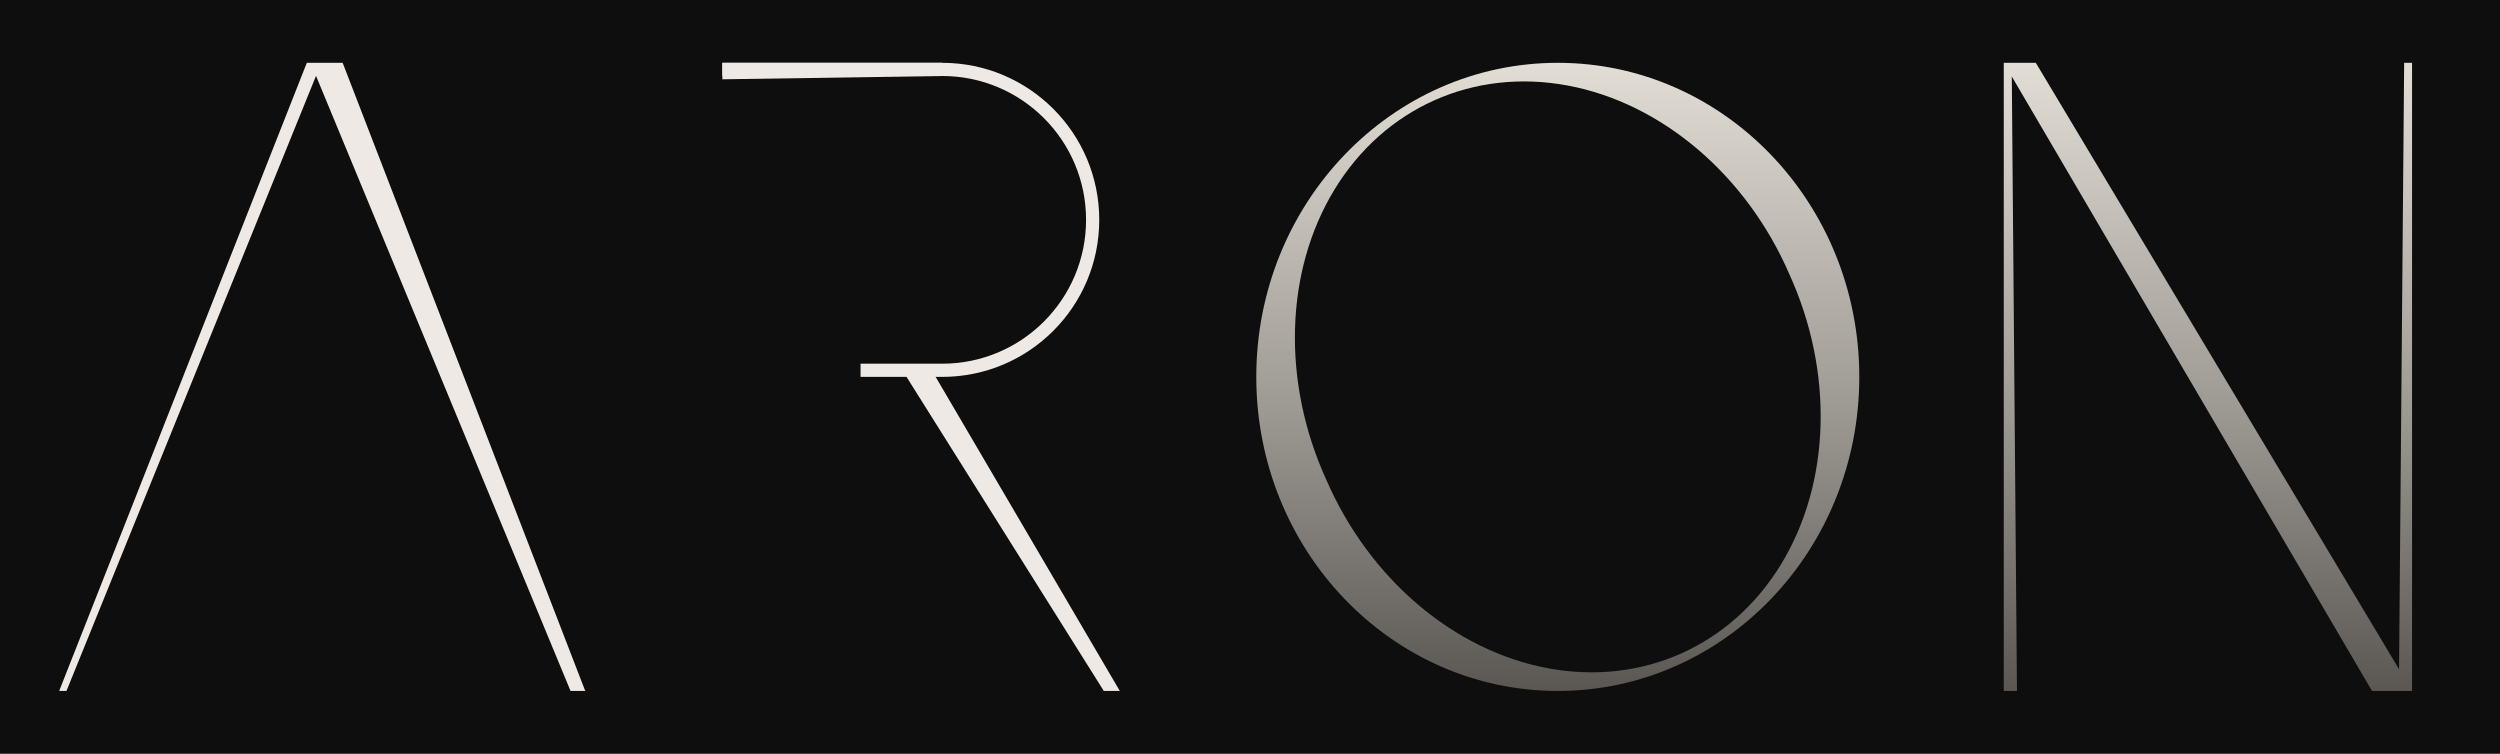
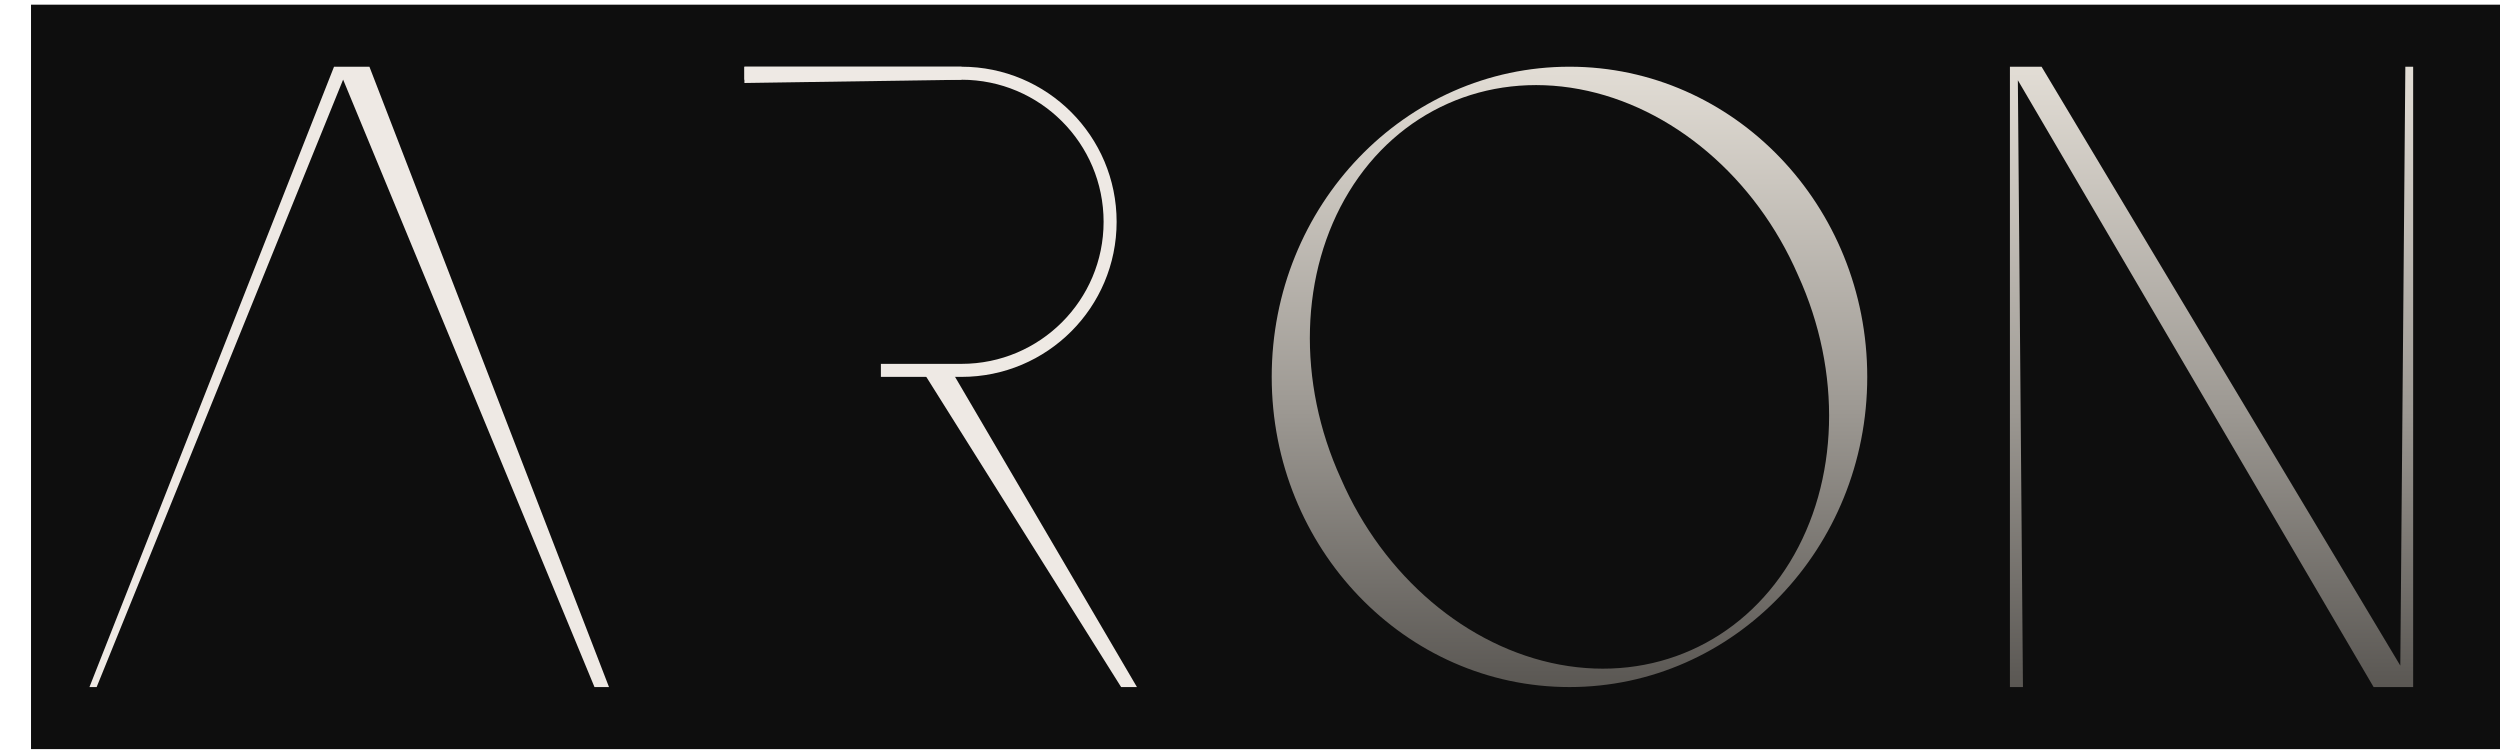
- <svg xmlns="http://www.w3.org/2000/svg" width="796" height="240" viewBox="0 20 796 240">
+ <svg xmlns="http://www.w3.org/2000/svg" width="796" height="240" viewBox="-10 20 806 240">
  <rect x="0" y="20" width="796" height="240" fill="#0e0e0e" />
  <defs>
    <linearGradient id="gfinal-thin-od" x1="0" y1="0" x2="0" y2="1">
      <stop offset="0" stop-color="#e2ddd5" />
      <stop offset=".55" stop-color="#9d9993" />
      <stop offset="1" stop-color="#5a5753" />
    </linearGradient>
  </defs>
  <path d="M97.69 40.00 L102.31 40.00 L21.16 240.00 L18.84 240.00 Z M98.90 40.00 L109.10 40.00 L186.34 240.00 L181.66 240.00 Z" fill="#EEE9E4" />
  <path d="M230 42.1 H300 A47.9 47.9 0 0 1 300 137.9 H274" fill="none" stroke="#EEE9E4" stroke-width="4.2" />
  <path d="M230.00 40.00 L300.00 40.00 L300.00 44.20 L230.00 45.25 Z" fill="#EEE9E4" />
+   <path d="" fill="#EEE9E4" />
  <path d="M287.32 137.90 L296.68 137.90 L356.55 240.00 L351.45 240.00 Z" fill="#EEE9E4" />
  <path d="M400 140 A96 100 0 1 0 592 140 A96 100 0 1 0 400 140 Z M422.32 172.81 A80.66 95.38 -24.0 1 1 569.68 107.19 A80.66 95.38 -24.0 1 1 422.32 172.81 Z" fill="url(#gfinal-thin-od)" fill-rule="evenodd" />
  <path d="M638.00 40.00 L640.52 40.00 L642.20 240.00 L638.00 240.00 Z M765.48 40.00 L768.00 40.00 L768.00 240.00 L763.80 240.00 Z M638.00 40.00 L648.20 40.00 L768.00 240.00 L755.25 240.00 Z" fill="url(#gfinal-thin-od)" />
</svg>
